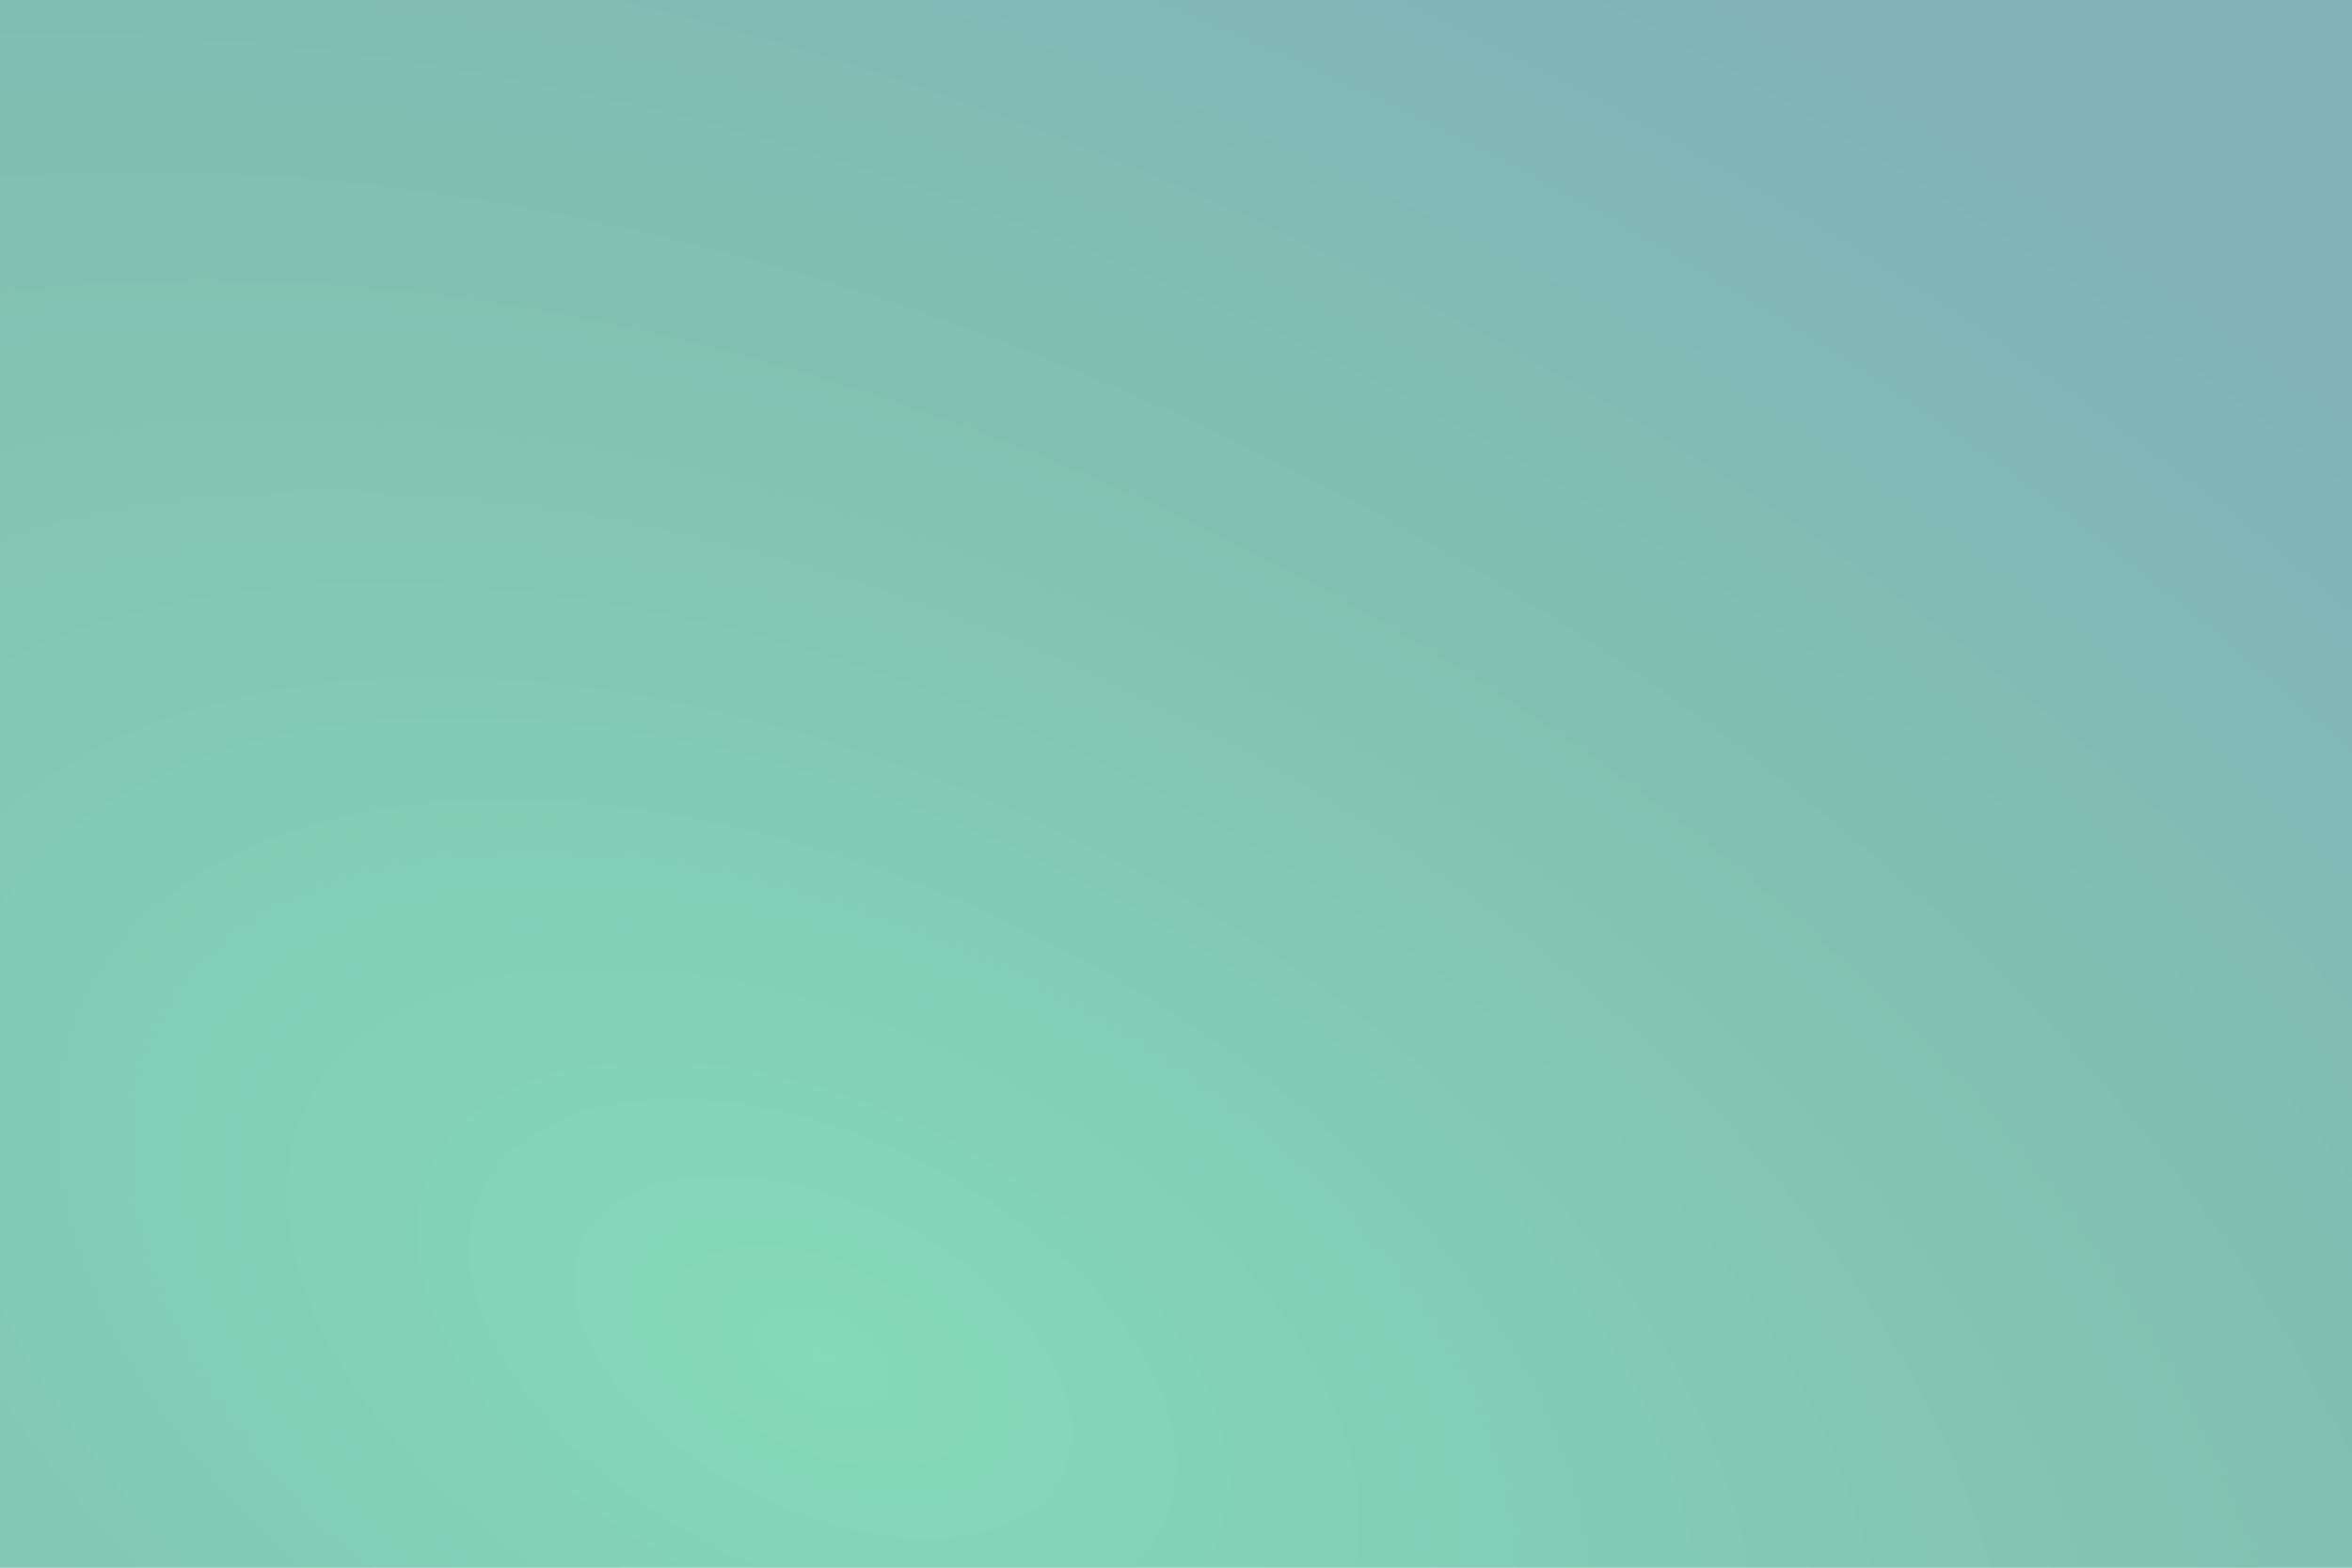
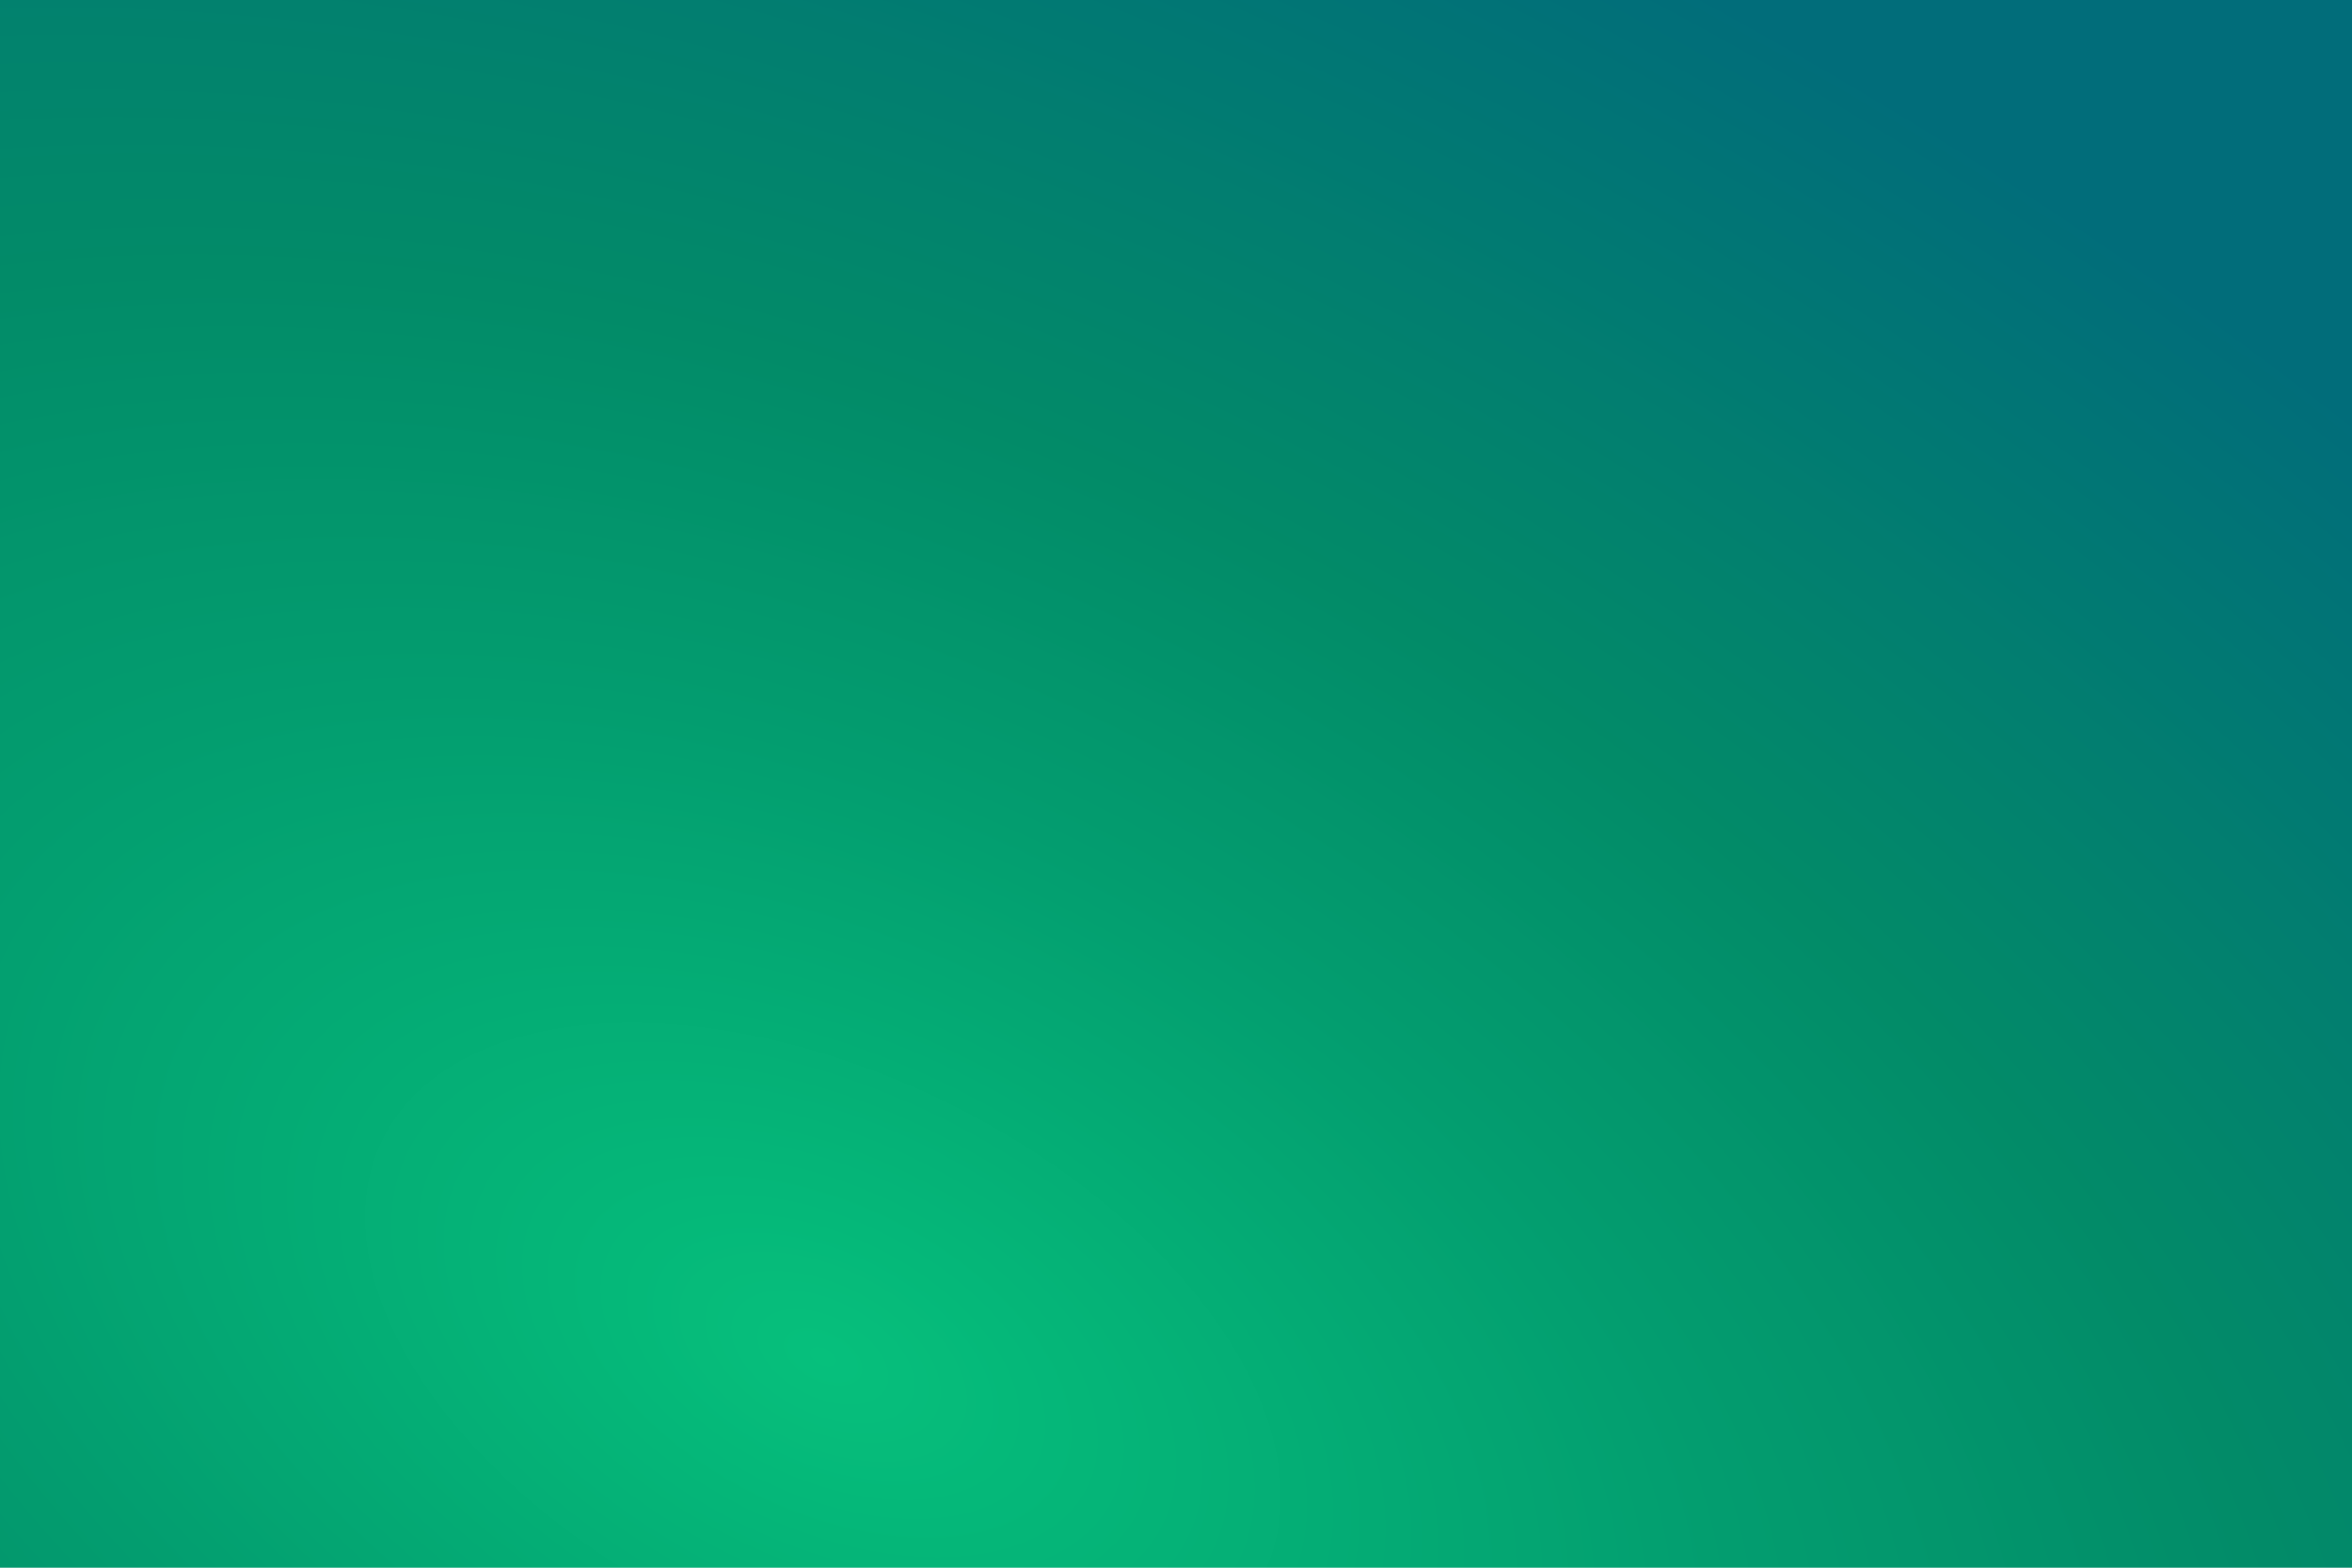
- <svg xmlns="http://www.w3.org/2000/svg" xmlns:xlink="http://www.w3.org/1999/xlink" width="1080" height="720" viewBox="0 0 285.75 190.5" version="1.1" id="svg1" xml:space="preserve">
+ <svg xmlns="http://www.w3.org/2000/svg" xmlns:xlink="http://www.w3.org/1999/xlink" width="1080" height="720" preserveAspectRatio="none" viewBox="0 0 285.75 190.5" version="1.1" id="svg1" xml:space="preserve">
  <defs id="defs1">
    <linearGradient id="linearGradient8">
      <stop style="stop-color:#06c07c;stop-opacity:1;" offset="0" id="stop8" />
      <stop style="stop-color:#039d6f;stop-opacity:1;" offset="0.3" id="stop11" />
      <stop style="stop-color:#028b68;stop-opacity:1;" offset="0.489" id="stop12" />
      <stop style="stop-color:#016d7a;stop-opacity:1;" offset="0.859" id="stop10" />
    </linearGradient>
    <radialGradient xlink:href="#linearGradient8" id="radialGradient9" cx="54.212" cy="-127.787" fx="54.212" fy="-127.787" r="169.333" gradientTransform="matrix(2.161862,0.9205697,-0.3988956,1.305879,-127.0201,-63.91473)" gradientUnits="userSpaceOnUse" />
    <clipPath clipPathUnits="userSpaceOnUse" id="clipPath27">
      <ellipse style="opacity:0.383;fill:#ff00fc;fill-opacity:0.719;stroke:none;stroke-width:12.841" id="ellipse27" cx="-262.731" cy="147.373" rx="63.5" ry="63.5" />
    </clipPath>
  </defs>
  <g id="layer1" transform="translate(64.29375,-53.18125)">
    <g id="g12" transform="matrix(0.9962069,0,0,1,-5.300807,398.9417)">
-       <rect style="opacity:0.461;fill:url(#radialGradient9);fill-opacity:1;stroke:none;stroke-width:17.527" id="rect8" width="286.838" height="190.5" x="-59.218" y="-345.76" />
+       <rect style="opacity:1;fill:url(#radialGradient9);fill-opacity:1;stroke:none;stroke-width:17.527" id="rect8" width="286.838" height="190.5" x="-59.218" y="-345.76" />
    </g>
    <g id="g34" transform="translate(65.09839,1.289978)" style="stroke:#ffffff;stroke-opacity:1" />
  </g>
</svg>
